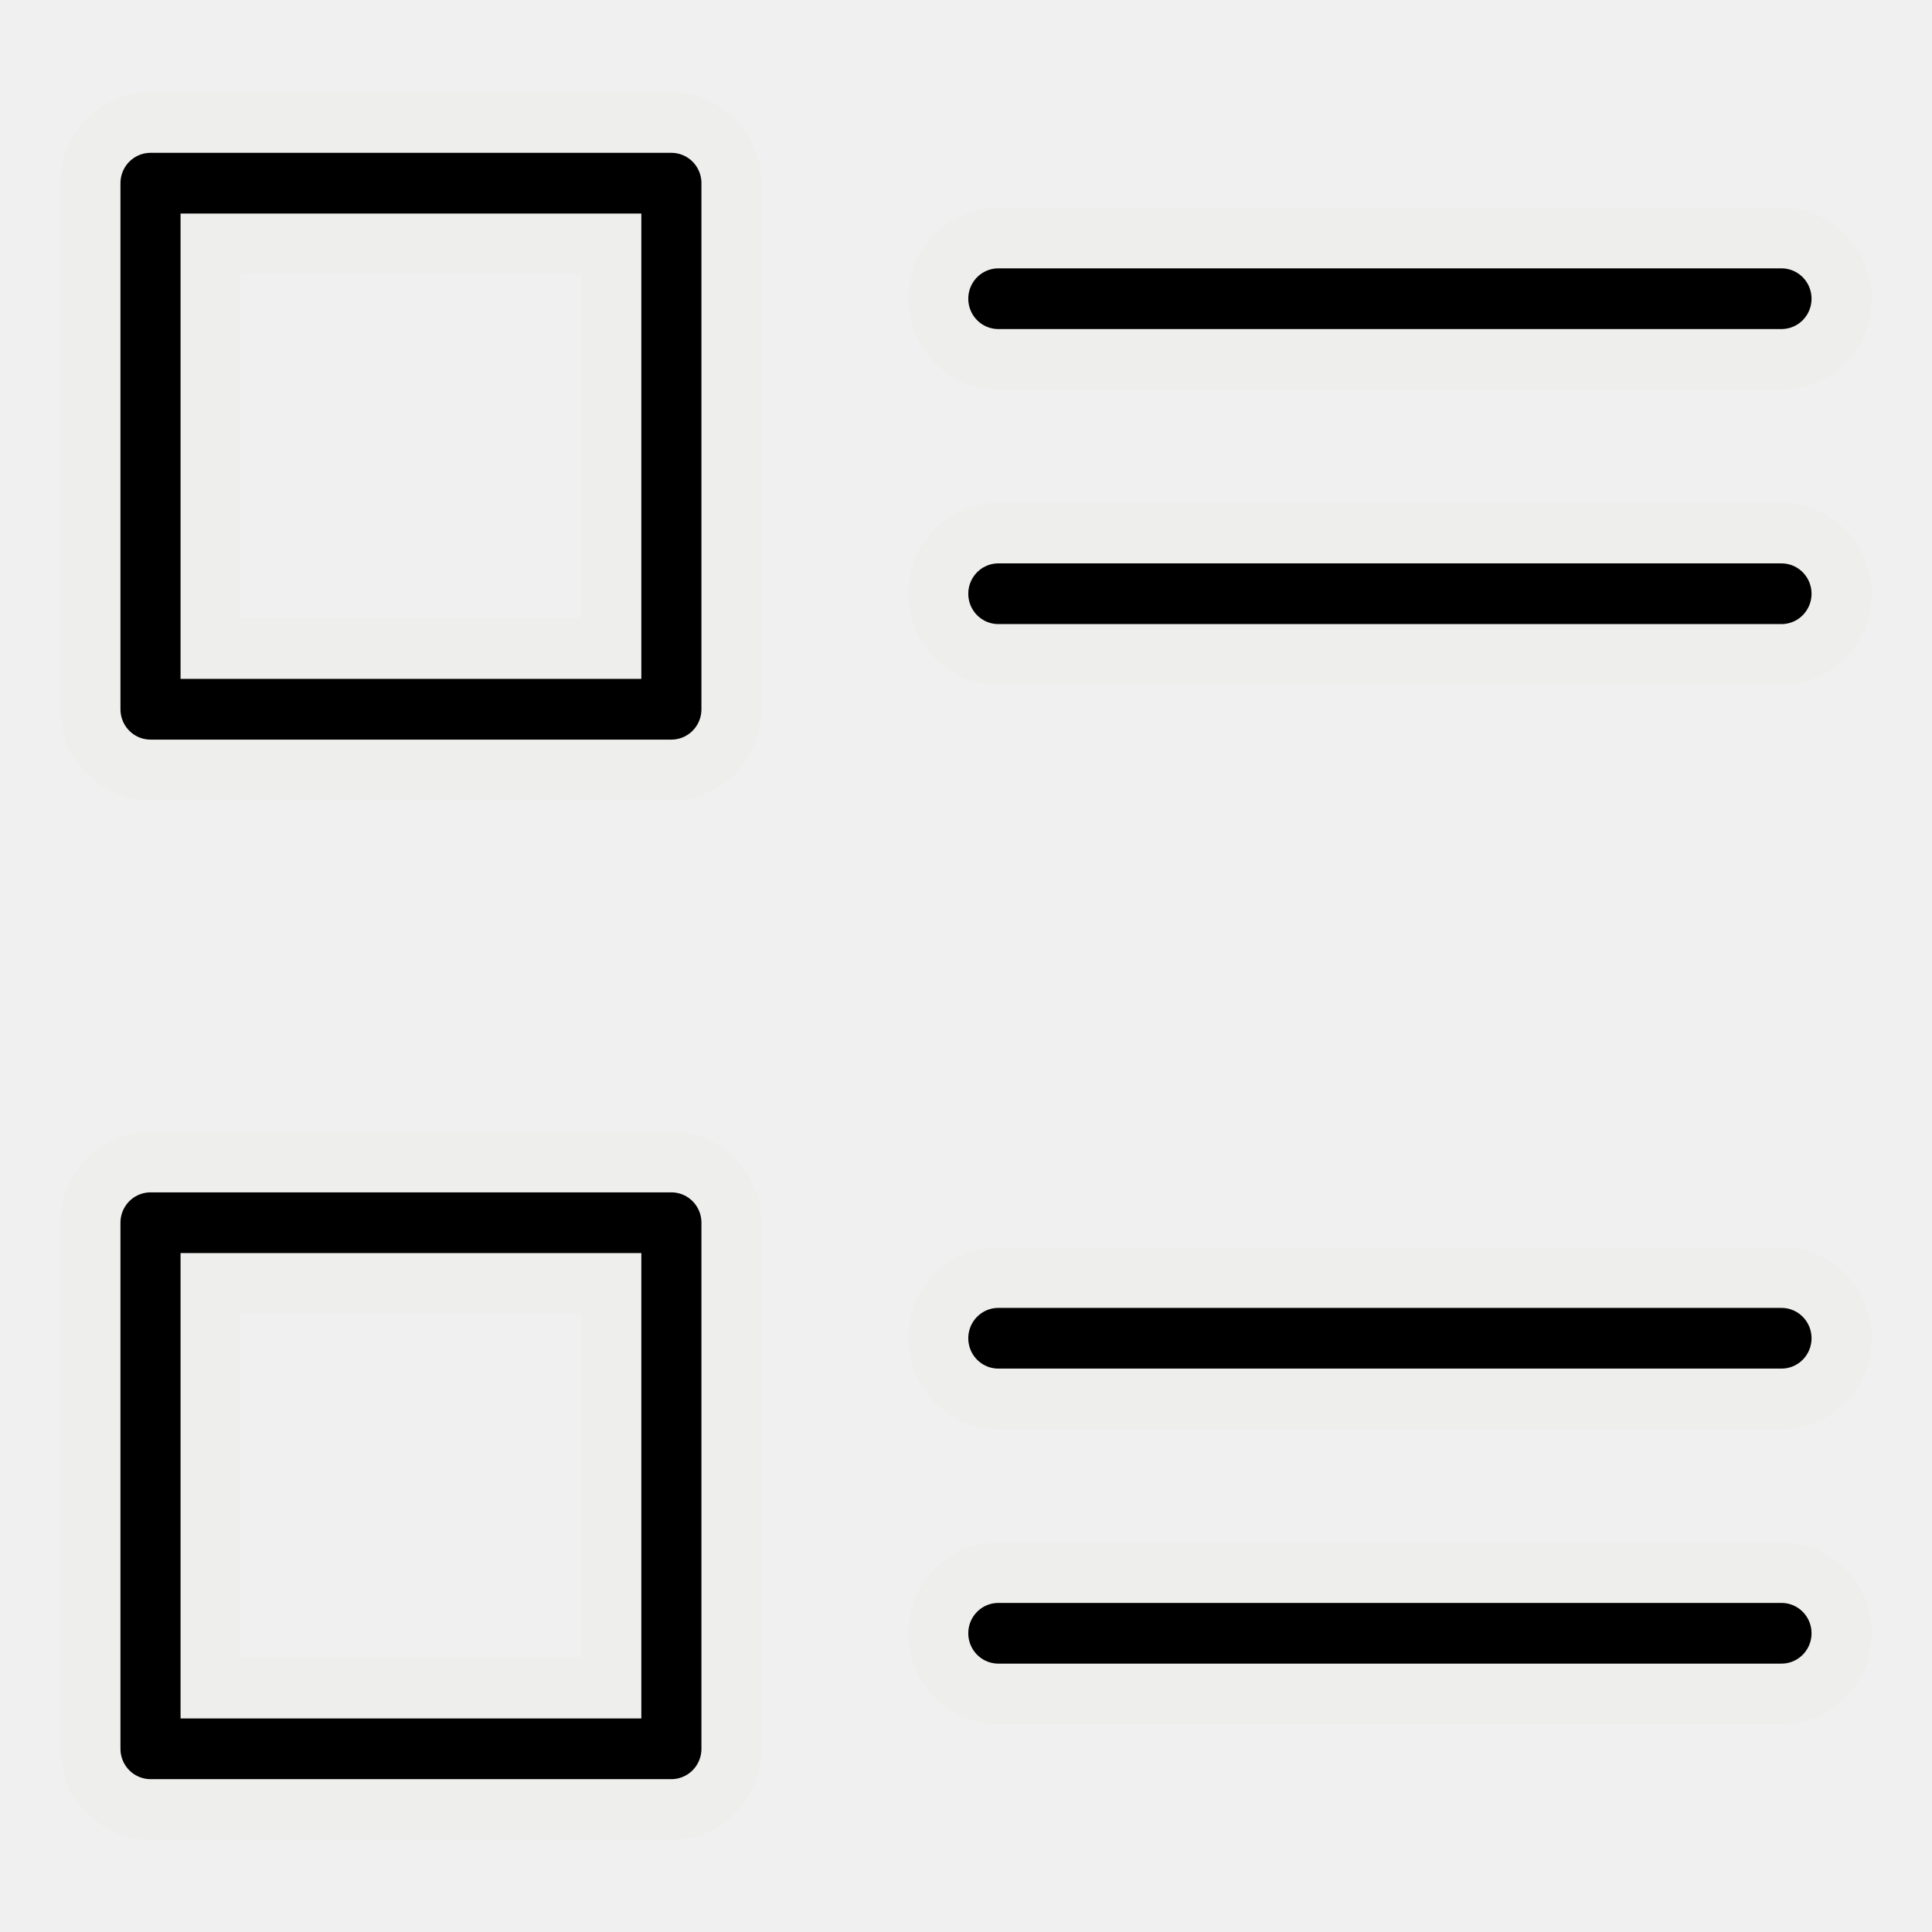
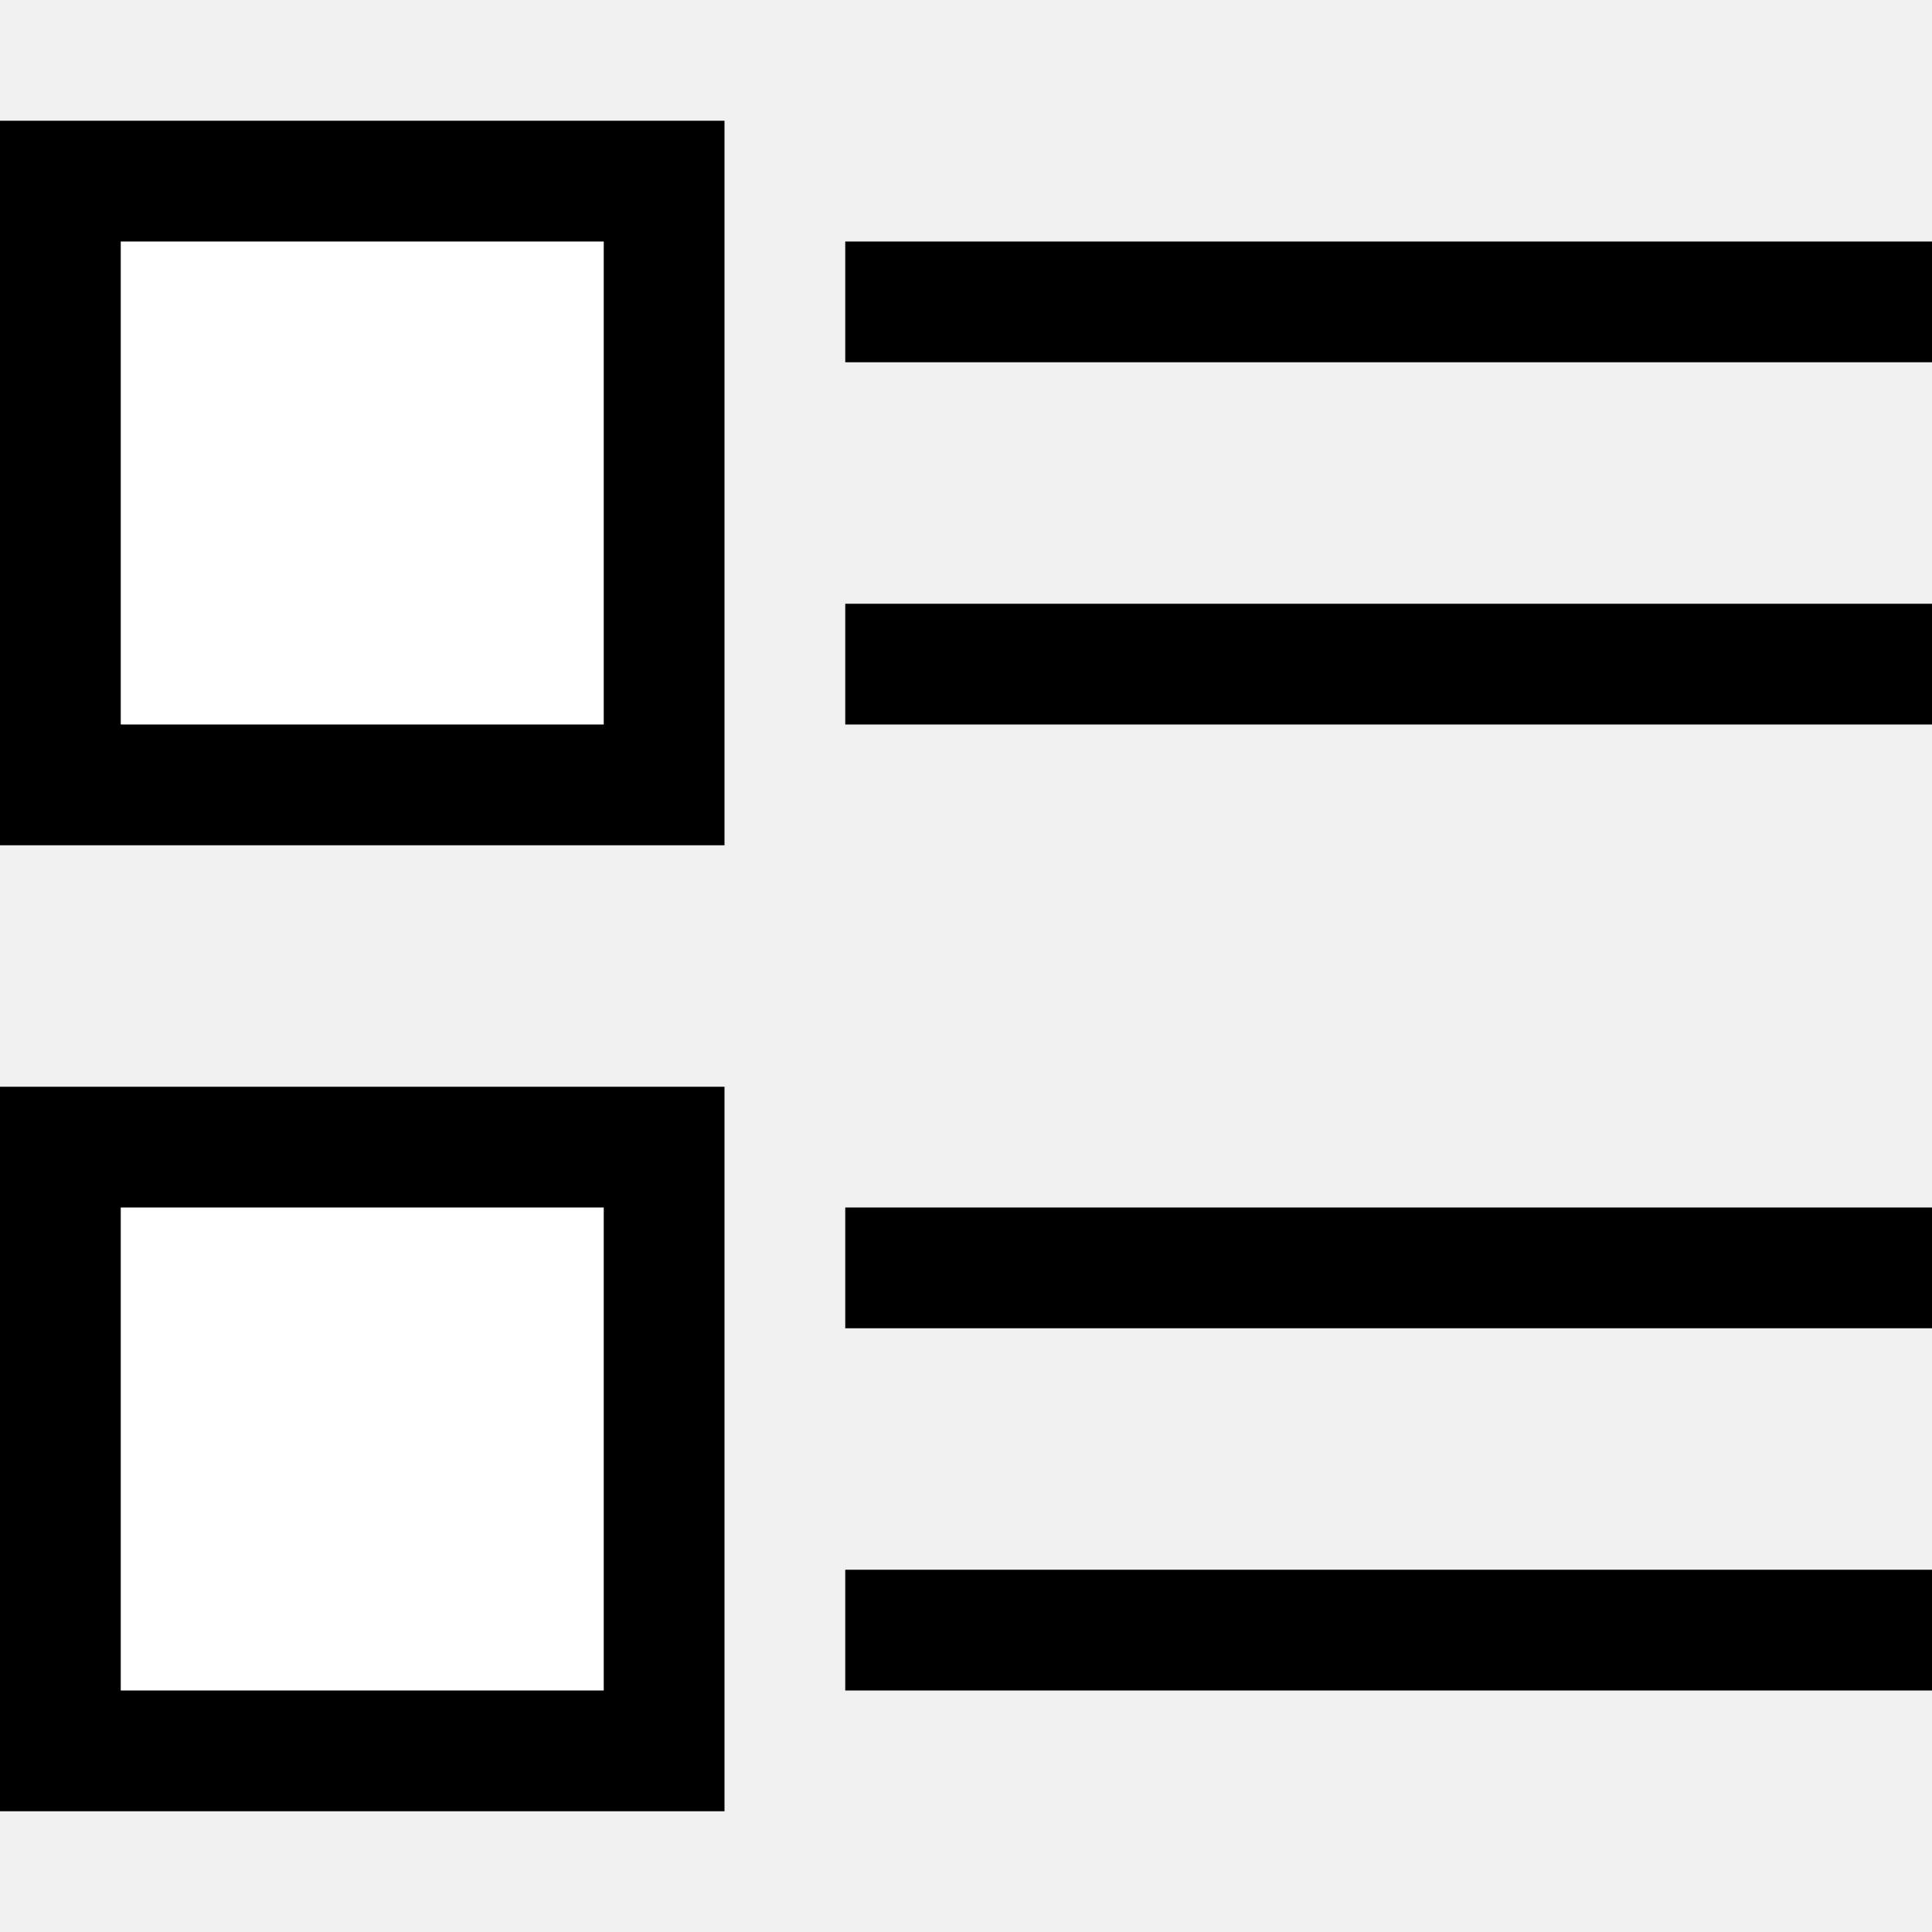
- <svg xmlns="http://www.w3.org/2000/svg" width="64" height="64" id="svg2869" version="1.1" viewBox="0 0 64 64">
-   <defs id="defs2871">
-     <linearGradient id="linearGradient5">
-       <stop style="stop-color:#ef2929;stop-opacity:1;" offset="0" id="stop19" />
-       <stop style="stop-color:#ef2929;stop-opacity:0;" offset="1" id="stop20" />
-     </linearGradient>
-     <linearGradient id="swatch18">
-       <stop style="stop-color:#ef2929;stop-opacity:1;" offset="0" id="stop18" />
-     </linearGradient>
-     <linearGradient id="swatch15">
-       <stop style="stop-color:#3d0000;stop-opacity:1;" offset="0" id="stop15" />
-     </linearGradient>
-     <linearGradient id="linearGradient5-1">
-       <stop style="stop-color:#ef2929;stop-opacity:1;" offset="0" id="stop5" />
-       <stop style="stop-color:#ef2929;stop-opacity:0;" offset="1" id="stop6" />
-     </linearGradient>
-     <linearGradient id="linearGradient3836-9">
-       <stop style="stop-color:#a40000;stop-opacity:1" offset="0" id="stop3838-8" />
-       <stop style="stop-color:#ef2929;stop-opacity:1" offset="1" id="stop3840-1" />
-     </linearGradient>
-   </defs>
-   <g id="layer3" style="display:inline">
-     <g id="g31" transform="matrix(2.267672,0,0,2.29027,-32.4308,-17.33159)" style="stroke-width:0.439">
-       <rect x="16.5" y="10.217" class="st0" width="7.609" height="7.609" id="rect23" style="fill:none;stroke:#eeeeec;stroke-width:2.633;stroke-linecap:round;stroke-linejoin:round;stroke-miterlimit:10;stroke-dasharray:none" />
-       <rect x="16.5" y="10.217" class="st0" width="7.609" height="7.609" id="rect1" style="fill:none;stroke:#000000;stroke-width:0.878;stroke-linecap:round;stroke-linejoin:round;stroke-miterlimit:10;stroke-dasharray:none" />
-     </g>
-     <g id="g26" transform="matrix(1.894236,0,0,1.913113,-28.28536,-8.736835)" style="stroke-width:0.525">
-       <line class="st1" x1="32.391" y1="9.739" x2="46.087" y2="9.739" id="line23" style="fill:none;stroke:#eeeeec;stroke-width:3.152;stroke-linecap:round;stroke-linejoin:round;stroke-miterlimit:10;stroke-dasharray:none" />
-       <line class="st1" x1="32.391" y1="9.739" x2="46.087" y2="9.739" id="line1" style="fill:none;stroke:#000000;stroke-width:1.051;stroke-linecap:round;stroke-linejoin:round;stroke-miterlimit:10;stroke-dasharray:none" />
-     </g>
-     <g id="g27" transform="matrix(1.894236,0,0,1.913113,-28.28536,-11.52333)" style="stroke-width:0.525">
-       <line class="st1" x1="32.391" y1="16.304" x2="46.087" y2="16.304" id="line26" style="fill:none;stroke:#eeeeec;stroke-width:3.152;stroke-linecap:round;stroke-linejoin:round;stroke-miterlimit:10;stroke-dasharray:none" />
-       <line class="st1" x1="32.391" y1="16.304" x2="46.087" y2="16.304" id="line4" style="fill:none;stroke:#000000;stroke-width:1.051;stroke-linecap:round;stroke-linejoin:round;stroke-miterlimit:10;stroke-dasharray:none" />
-     </g>
-     <g id="g32" transform="matrix(2.267672,0,0,2.29027,-32.4308,17.10445)" style="stroke-width:0.439">
-       <rect x="16.5" y="10.217" class="st0" width="7.609" height="7.609" id="rect31" style="fill:none;stroke:#eeeeec;stroke-width:2.633;stroke-linecap:round;stroke-linejoin:round;stroke-miterlimit:10;stroke-dasharray:none" />
-       <rect x="16.5" y="10.217" class="st0" width="7.609" height="7.609" id="rect32" style="fill:none;stroke:#000000;stroke-width:0.878;stroke-linecap:round;stroke-linejoin:round;stroke-miterlimit:10;stroke-dasharray:none" />
-     </g>
-     <g id="g33" transform="matrix(1.894236,0,0,1.913113,-28.28536,25.6992)" style="stroke-width:0.525">
-       <line class="st1" x1="32.391" y1="9.739" x2="46.087" y2="9.739" id="line32" style="fill:none;stroke:#eeeeec;stroke-width:3.152;stroke-linecap:round;stroke-linejoin:round;stroke-miterlimit:10;stroke-dasharray:none" />
-       <line class="st1" x1="32.391" y1="9.739" x2="46.087" y2="9.739" id="line33" style="fill:none;stroke:#000000;stroke-width:1.051;stroke-linecap:round;stroke-linejoin:round;stroke-miterlimit:10;stroke-dasharray:none" />
-     </g>
-     <g id="g35" transform="matrix(1.894236,0,0,1.913113,-28.28536,22.91271)" style="stroke-width:0.525">
-       <line class="st1" x1="32.391" y1="16.304" x2="46.087" y2="16.304" id="line34" style="fill:none;stroke:#eeeeec;stroke-width:3.152;stroke-linecap:round;stroke-linejoin:round;stroke-miterlimit:10;stroke-dasharray:none" />
-       <line class="st1" x1="32.391" y1="16.304" x2="46.087" y2="16.304" id="line35" style="fill:none;stroke:#000000;stroke-width:1.051;stroke-linecap:round;stroke-linejoin:round;stroke-miterlimit:10;stroke-dasharray:none" />
-     </g>
-   </g>
+ <svg xmlns="http://www.w3.org/2000/svg" version="1.1" id="Layer_1" x="0px" y="0px" viewBox="0 0 16 16" style="enable-background:new 0 0 16 16;" xml:space="preserve">
+   <style type="text/css">
+ 	.st0{fill:#FFFFFF;stroke:#000000;stroke-miterlimit:10;}
+ 	.st1{fill:none;stroke:#000000;stroke-miterlimit:10;}
+ </style>
+   <rect x="0.5" y="1.5" class="st0" width="5" height="5" />
+   <line class="st1" x1="7" y1="2.5" x2="16" y2="2.5" />
+   <line class="st1" x1="7" y1="10.5" x2="16" y2="10.5" />
+   <line class="st1" x1="7" y1="13.5" x2="16" y2="13.5" />
+   <rect x="0.5" y="9.5" class="st0" width="5" height="5" />
+   <line class="st1" x1="7" y1="5.5" x2="16" y2="5.5" />
</svg>
